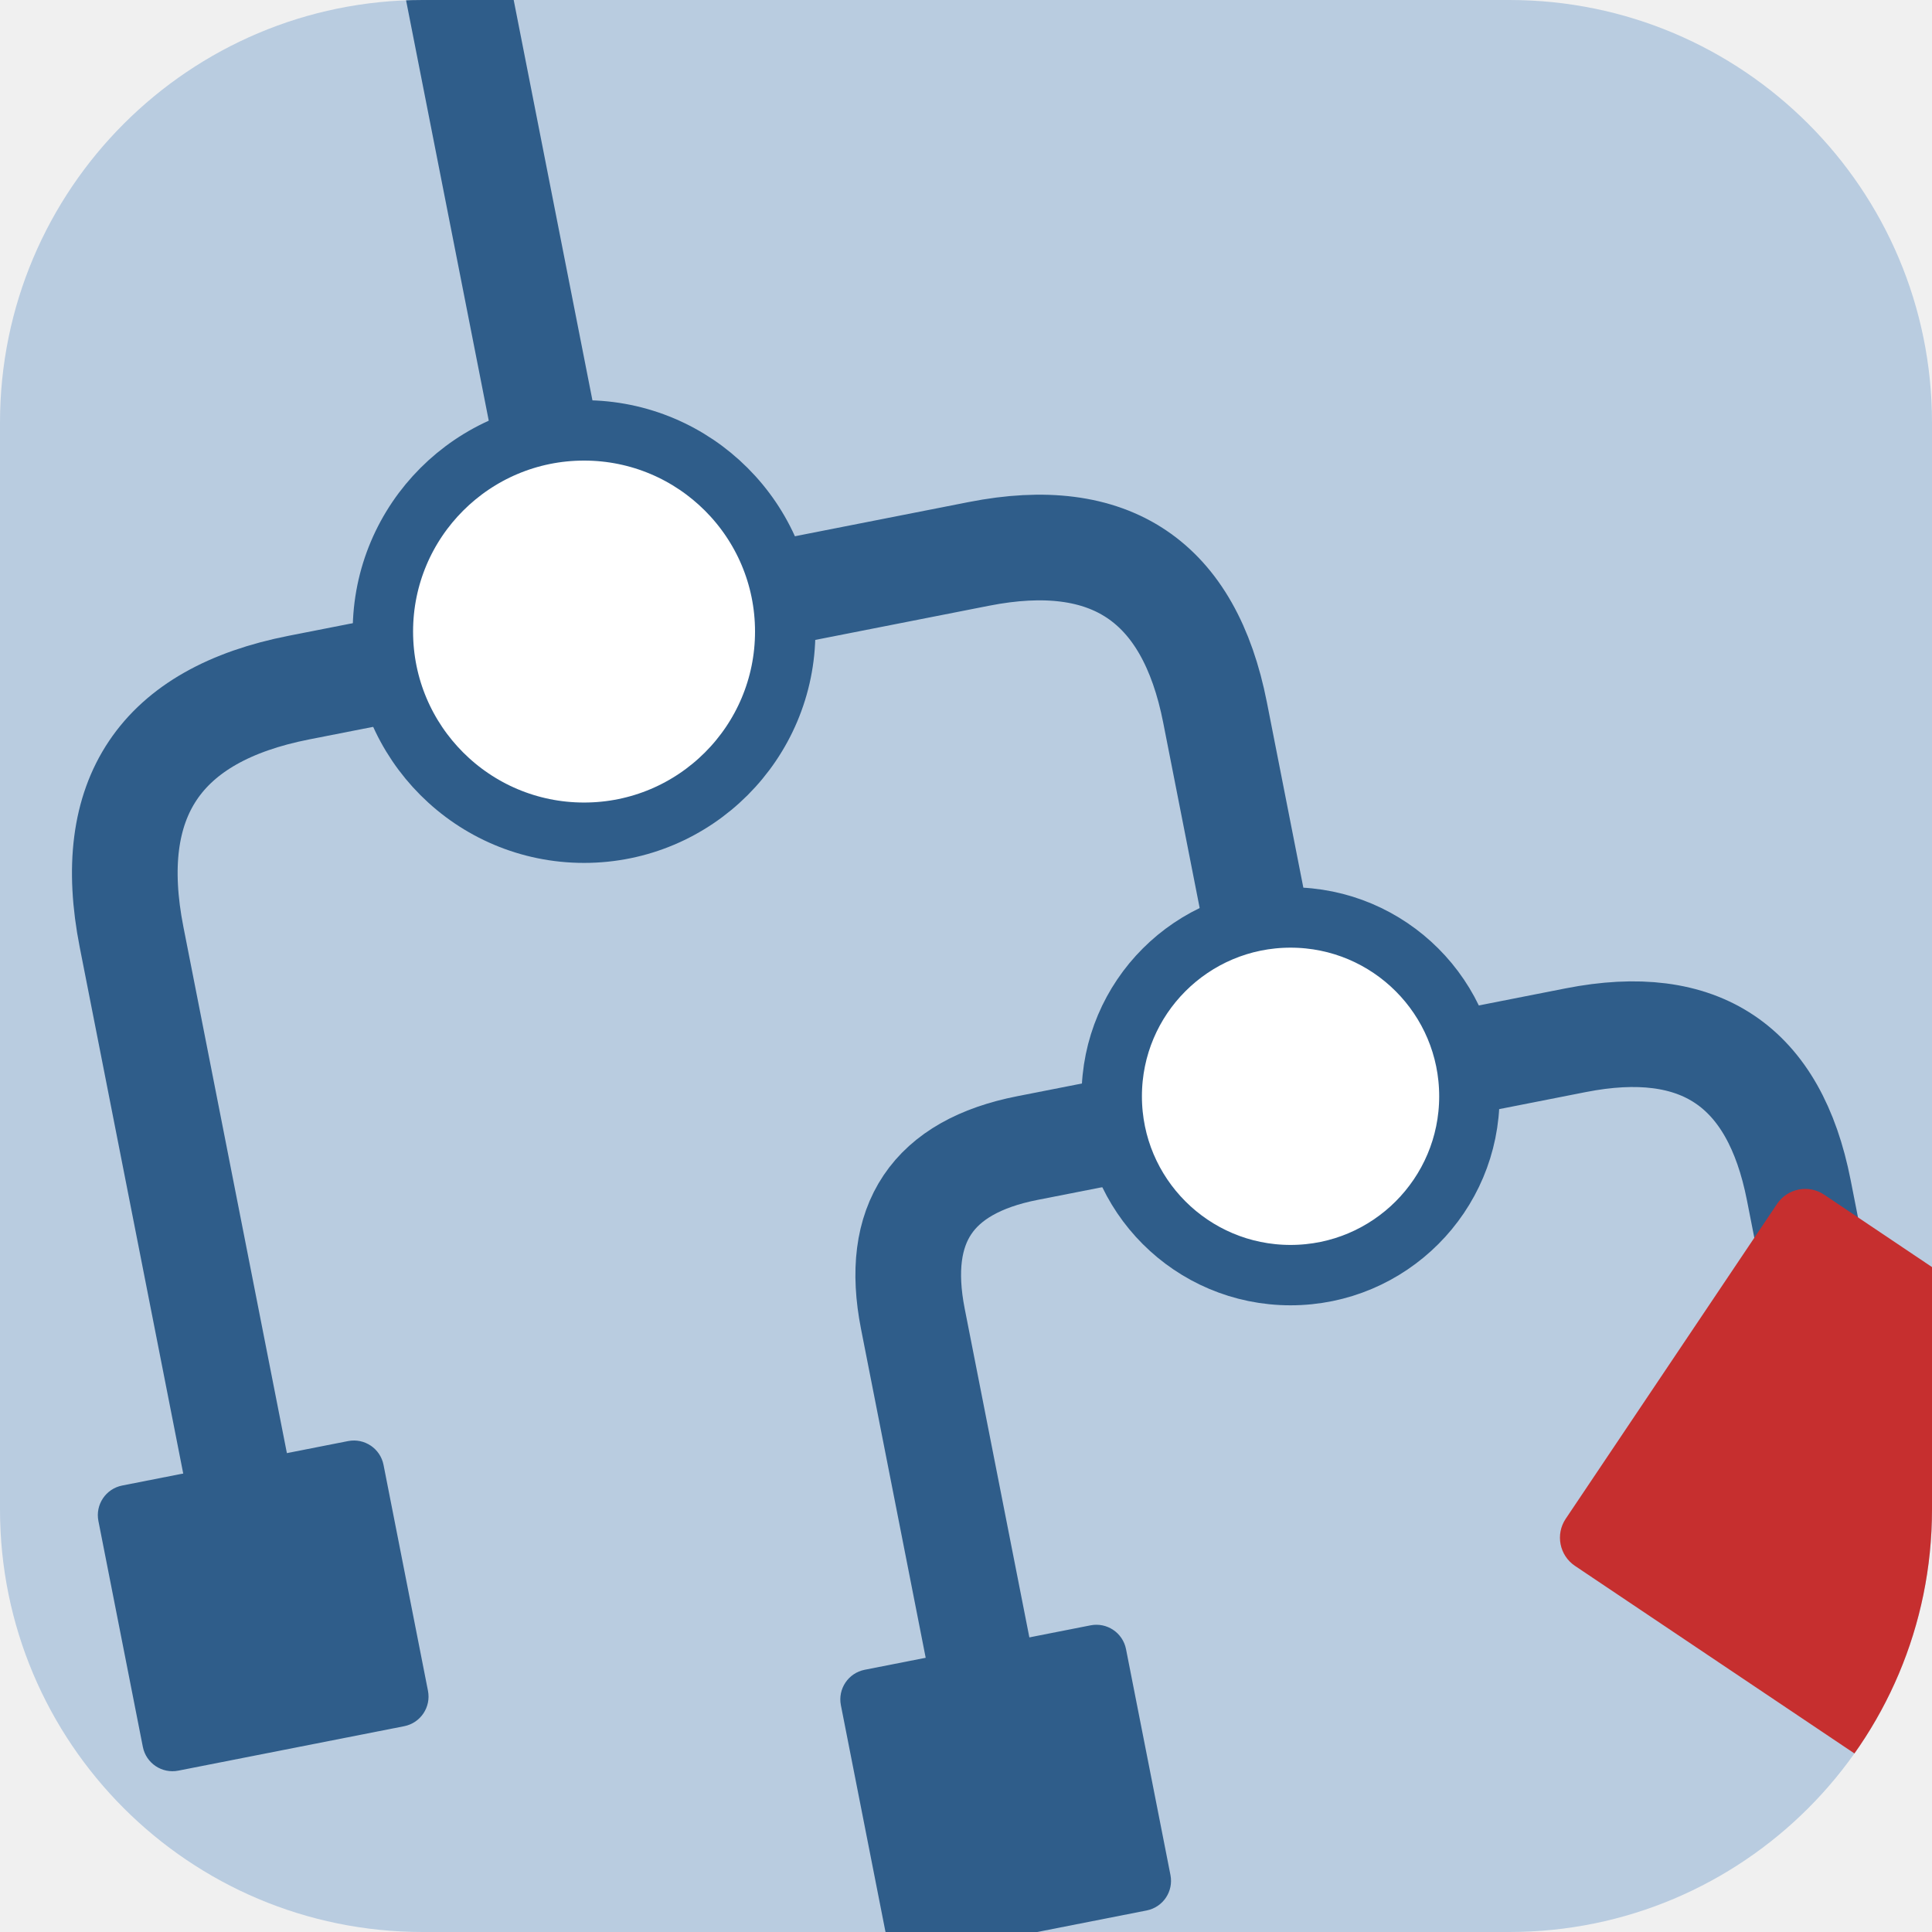
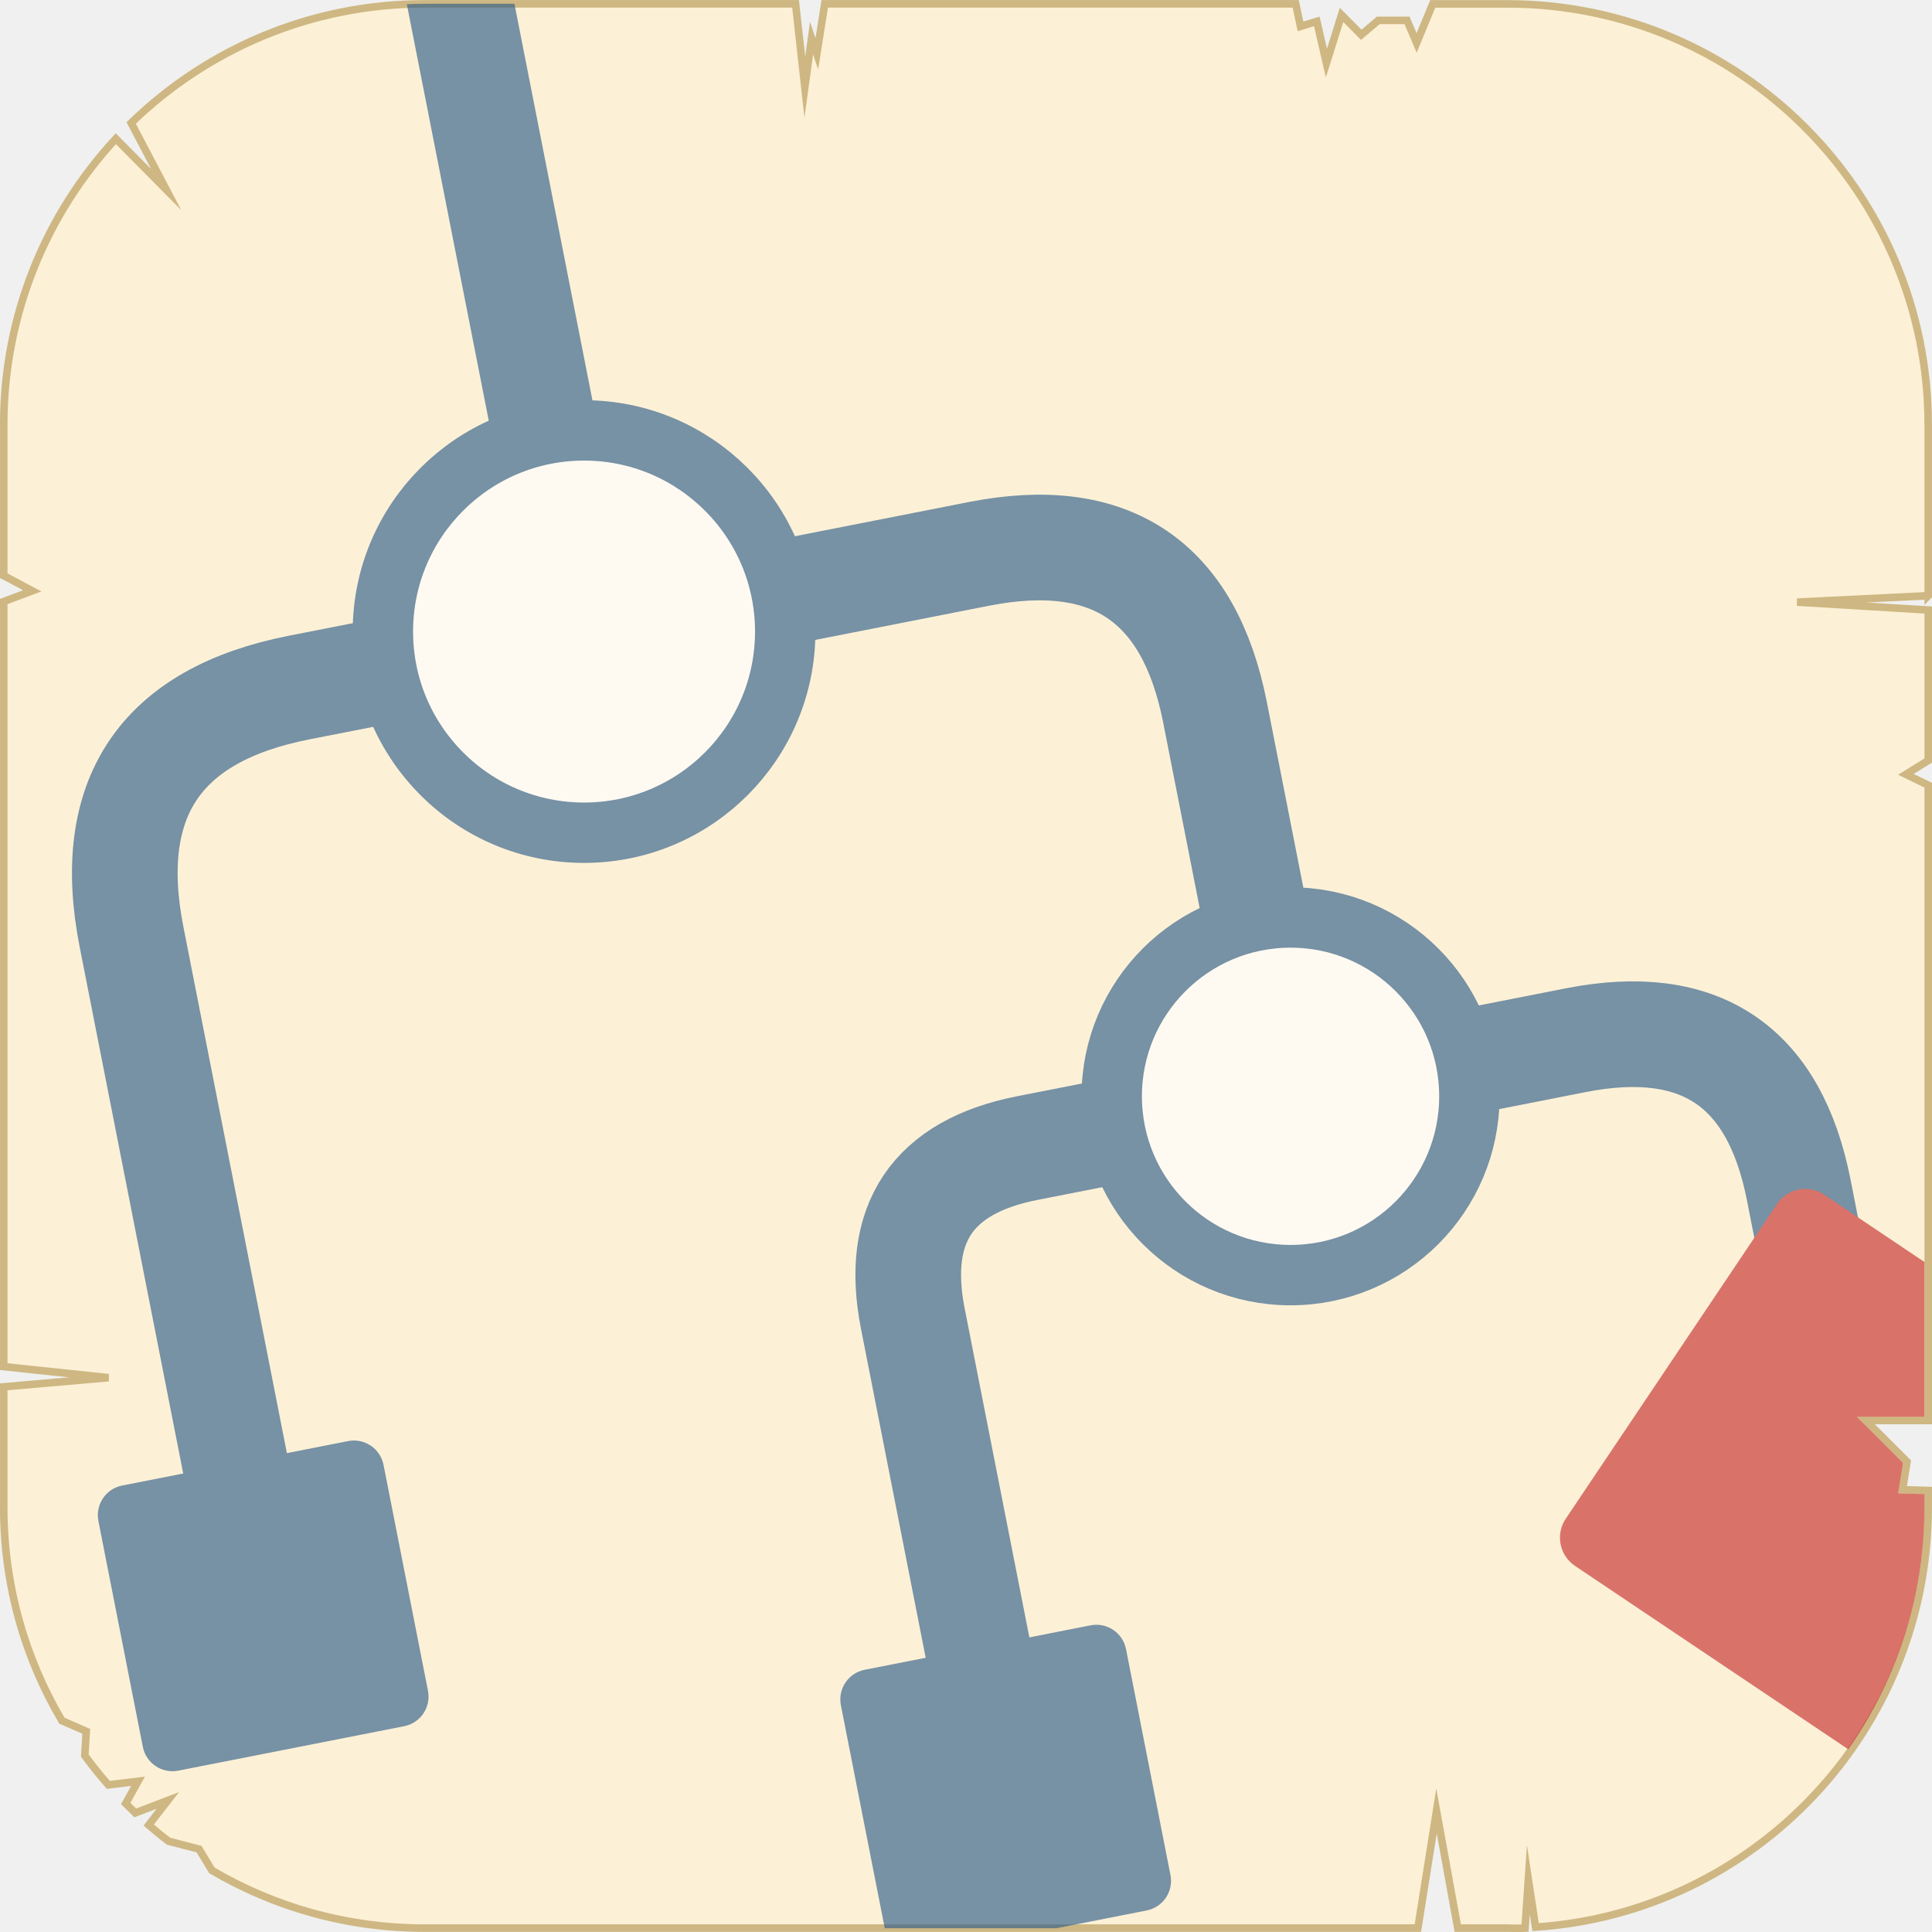
<svg xmlns="http://www.w3.org/2000/svg" version="1.1" viewBox="0 0 512 512">
  <defs>
    <style>
-       .st0, .st1 {
+       .st0 {
+         fill: #fcf1d6;
+         stroke: #ceb782;
+         stroke-miterlimit: 10;
+         stroke-width: 2px;
+       }
+ 
+       .st1, .st2 {
        fill: none;
      }

-       .st2 {
+       .st3 {
        fill: #2f5d8a;
      }

-       .st1 {
+       .st2 {
        stroke-linecap: round;
        stroke-linejoin: round;
        stroke-width: 28px;
      }

-       .st1, .st3 {
+       .st2, .st4 {
        stroke: #2f5d8a;
      }

-       .st4 {
+       .st5 {
        fill: #c62f2f;
      }

-       .st5 {
-         fill: #b9cce0;
+       .st6 {
+         opacity: .65;
      }

-       .st6 {
+       .st7 {
        clip-path: url(#clippath);
      }

-       .st3 {
+       .st4 {
        fill: #fff;
        stroke-width: 16px;
      }
    </style>
    <clipPath id="clippath">
-       <rect id="Base2" data-name="Base" class="st0" width="512" height="512" rx="112" ry="112" />
+       <path id="Mask" class="st1" d="M510,375.47h-17.92l12.24,12.23-1.29,8.05,6.97.2v3.49c0,61.62-49.75,111.56-111.12,111.56H113.12c-61.38,0-111.12-49.94-111.12-111.56V112.56C2,50.94,51.75,1,113.12,1h285.75c61.38,0,111.12,49.94,111.12,111.56v262.91Z" />
    </clipPath>
  </defs>
  <g id="Base">
-     <rect id="Base1" data-name="Base" class="st5" width="512" height="512" rx="112" ry="112" />
+     <path class="st0" d="M511,157.87l-34.74,1.7,34.74,2.09v39.89l-5.92,3.66,5.92,2.88v168.36h-16.55s10.93,10.91,10.93,10.91l-1.19,7.42,6.8.21v4.43c0,59.09-45.94,107.44-104.05,111.29l-1.91-12.6-.88,12.86c-1.97.11-2.72,0-4.72,0h-13.11l-5.63-31.05-4.94,31.05H112.56c-20.57,0-39.84-5.57-56.39-15.29l-3.42-5.65-8.06-2.08c-1.8-1.36-3.57-2.81-5.28-4.29l5.07-6.53-8.63,3.31c-.86-.82-1.7-1.64-2.54-2.49l3.28-5.9-7.88.96c-2.19-2.48-4.27-5.07-6.23-7.75l.38-6.44-6.46-2.82c-9.79-16.58-15.41-35.93-15.41-56.58v-31.9l27.77-2.42-27.77-2.93v-202.76l7.57-2.83-7.57-4.02v-40c0-29.26,11.28-55.9,29.7-75.8l13.35,13.47-9.28-17.65C54.87,13.07,82.31,1.02,112.56,1.02h98.27l2.46,22.06,1.78-12.97,1.4,4.13,2.1-13.22h124.8l1.28,5.98,4.32-1.33,2.54,11.06,4.01-12.78,5.23,5.28,4.5-3.82h7.63l2.54,5.98,4.27-10.36h19.74c61.62,0,111.56,49.94,111.56,111.55v45.3Z" />
  </g>
-   <g id="Clipping_Mask">
-     <g class="st6">
-       <path id="Top_Path" class="st1" d="M115.88-30.43l30.33,154.2" />
-       <path id="Left_Path_1" class="st1" d="M102.47,177.65l-23.25,4.57c-36.81,7.24-51.6,29.27-44.36,66.08l28.7,145.94" />
-       <path id="Right_Path_1" class="st1" d="M207.09,157.08l52.31-10.29c34.87-6.86,55.74,7.15,62.6,42.02l9.64,49.01" />
-       <path id="Left_Path_2" class="st1" d="M295.51,299.68l-23.25,4.57c-25.19,4.95-35.3,20.02-30.35,45.21l19.38,98.53" />
-       <path id="Right_Path_2" class="st1" d="M388.51,281.39l29.06-5.72c32.94-6.48,52.64,6.75,59.12,39.69l4,20.34" />
-       <circle id="Node_1" class="st3" cx="154.78" cy="167.37" r="53.31" />
-       <circle id="Node_2" class="st3" cx="342.01" cy="290.53" r="47.39" />
-       <rect id="End_1" class="st2" x="31.22" y="387.08" width="77.01" height="77.01" rx="8" ry="8" transform="translate(-80.82 21.45) rotate(-11.13)" />
-       <rect id="End_2" class="st2" x="227.98" y="435.92" width="77.01" height="77.01" rx="8" ry="8" transform="translate(-86.54 60.34) rotate(-11.13)" />
-       <rect id="Milestone" class="st4" x="432.89" y="334.59" width="118.48" height="118.48" rx="9" ry="9" transform="translate(-109.15 582.92) rotate(-56.13)" />
+   <g id="Clipping_Mask" class="st6">
+     <g class="st7">
+       <path id="Top_Path" class="st2" d="M115.88-30.43l30.33,154.2" />
+       <path id="Left_Path_1" class="st2" d="M102.47,177.65l-23.25,4.57c-36.81,7.24-51.6,29.27-44.36,66.08l28.7,145.94" />
+       <path id="Right_Path_1" class="st2" d="M207.09,157.08l52.31-10.29c34.87-6.86,55.74,7.15,62.6,42.02l9.64,49.01" />
+       <path id="Left_Path_2" class="st2" d="M295.51,299.68l-23.25,4.57c-25.19,4.95-35.3,20.02-30.35,45.21l19.38,98.53" />
+       <path id="Right_Path_2" class="st2" d="M388.51,281.39l29.06-5.72c32.94-6.48,52.64,6.75,59.12,39.69l4,20.34" />
+       <circle id="Node_1" class="st4" cx="154.78" cy="167.37" r="53.31" />
+       <circle id="Node_2" class="st4" cx="342.01" cy="290.53" r="47.39" />
+       <rect id="End_1" class="st3" x="31.22" y="387.08" width="77.01" height="77.01" rx="8" ry="8" transform="translate(-80.82 21.45) rotate(-11.13)" />
+       <rect id="End_2" class="st3" x="227.98" y="435.92" width="77.01" height="77.01" rx="8" ry="8" transform="translate(-86.54 60.34) rotate(-11.13)" />
+       <rect id="Milestone" class="st5" x="432.89" y="334.59" width="118.48" height="118.48" rx="9" ry="9" transform="translate(-109.15 582.92) rotate(-56.13)" />
    </g>
  </g>
</svg>
